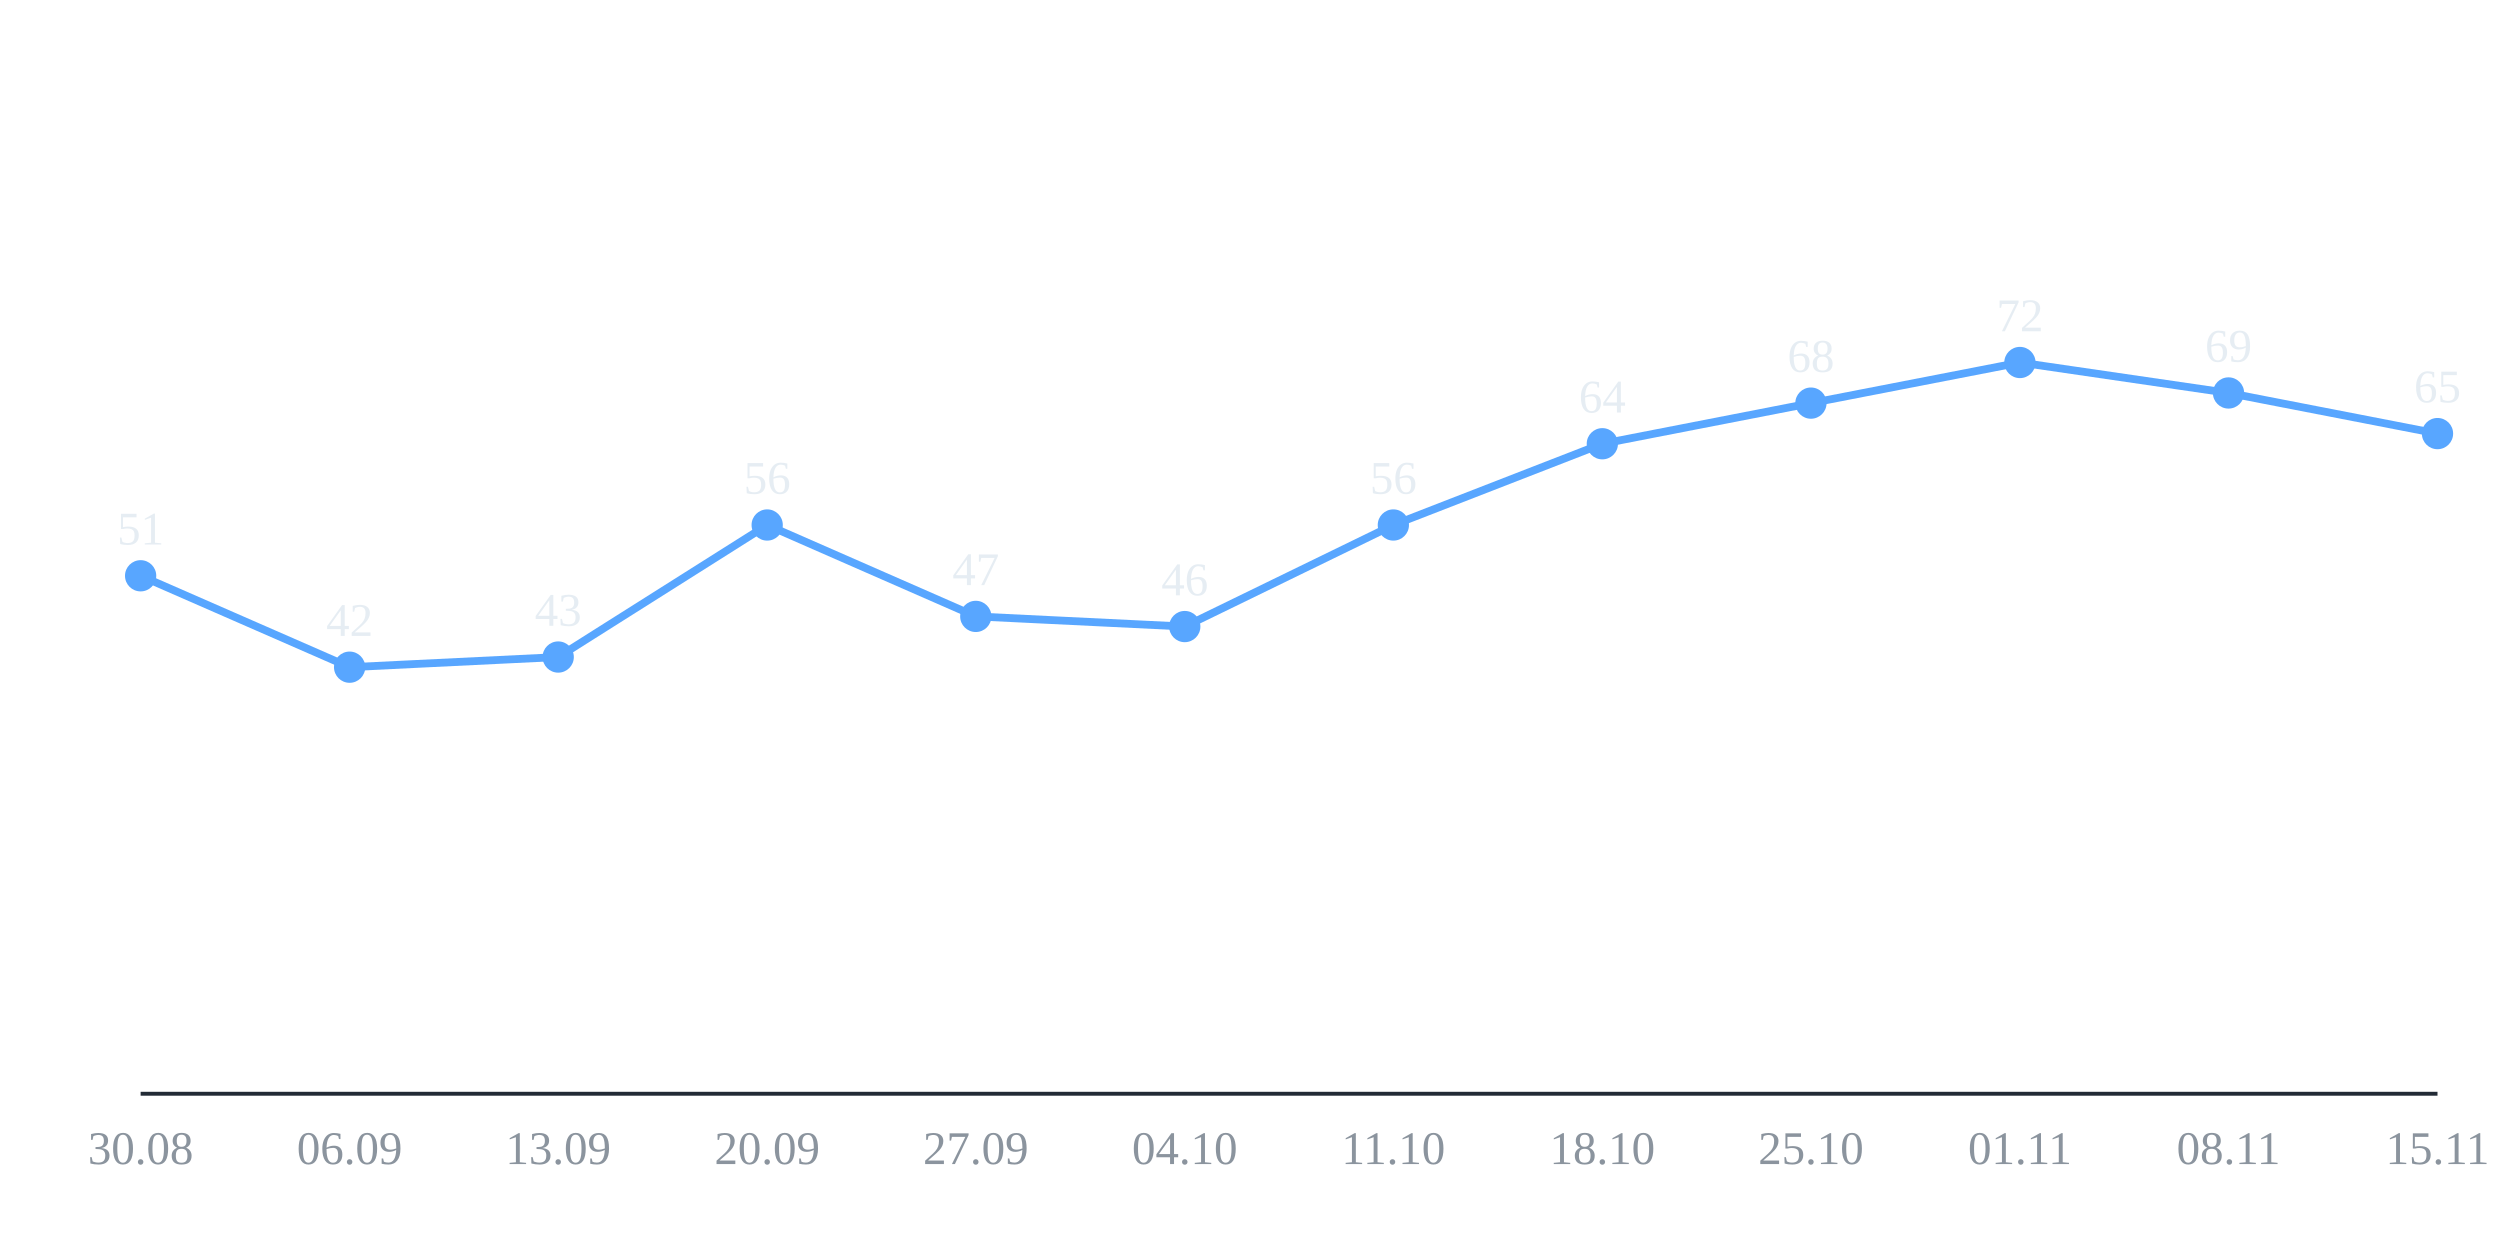
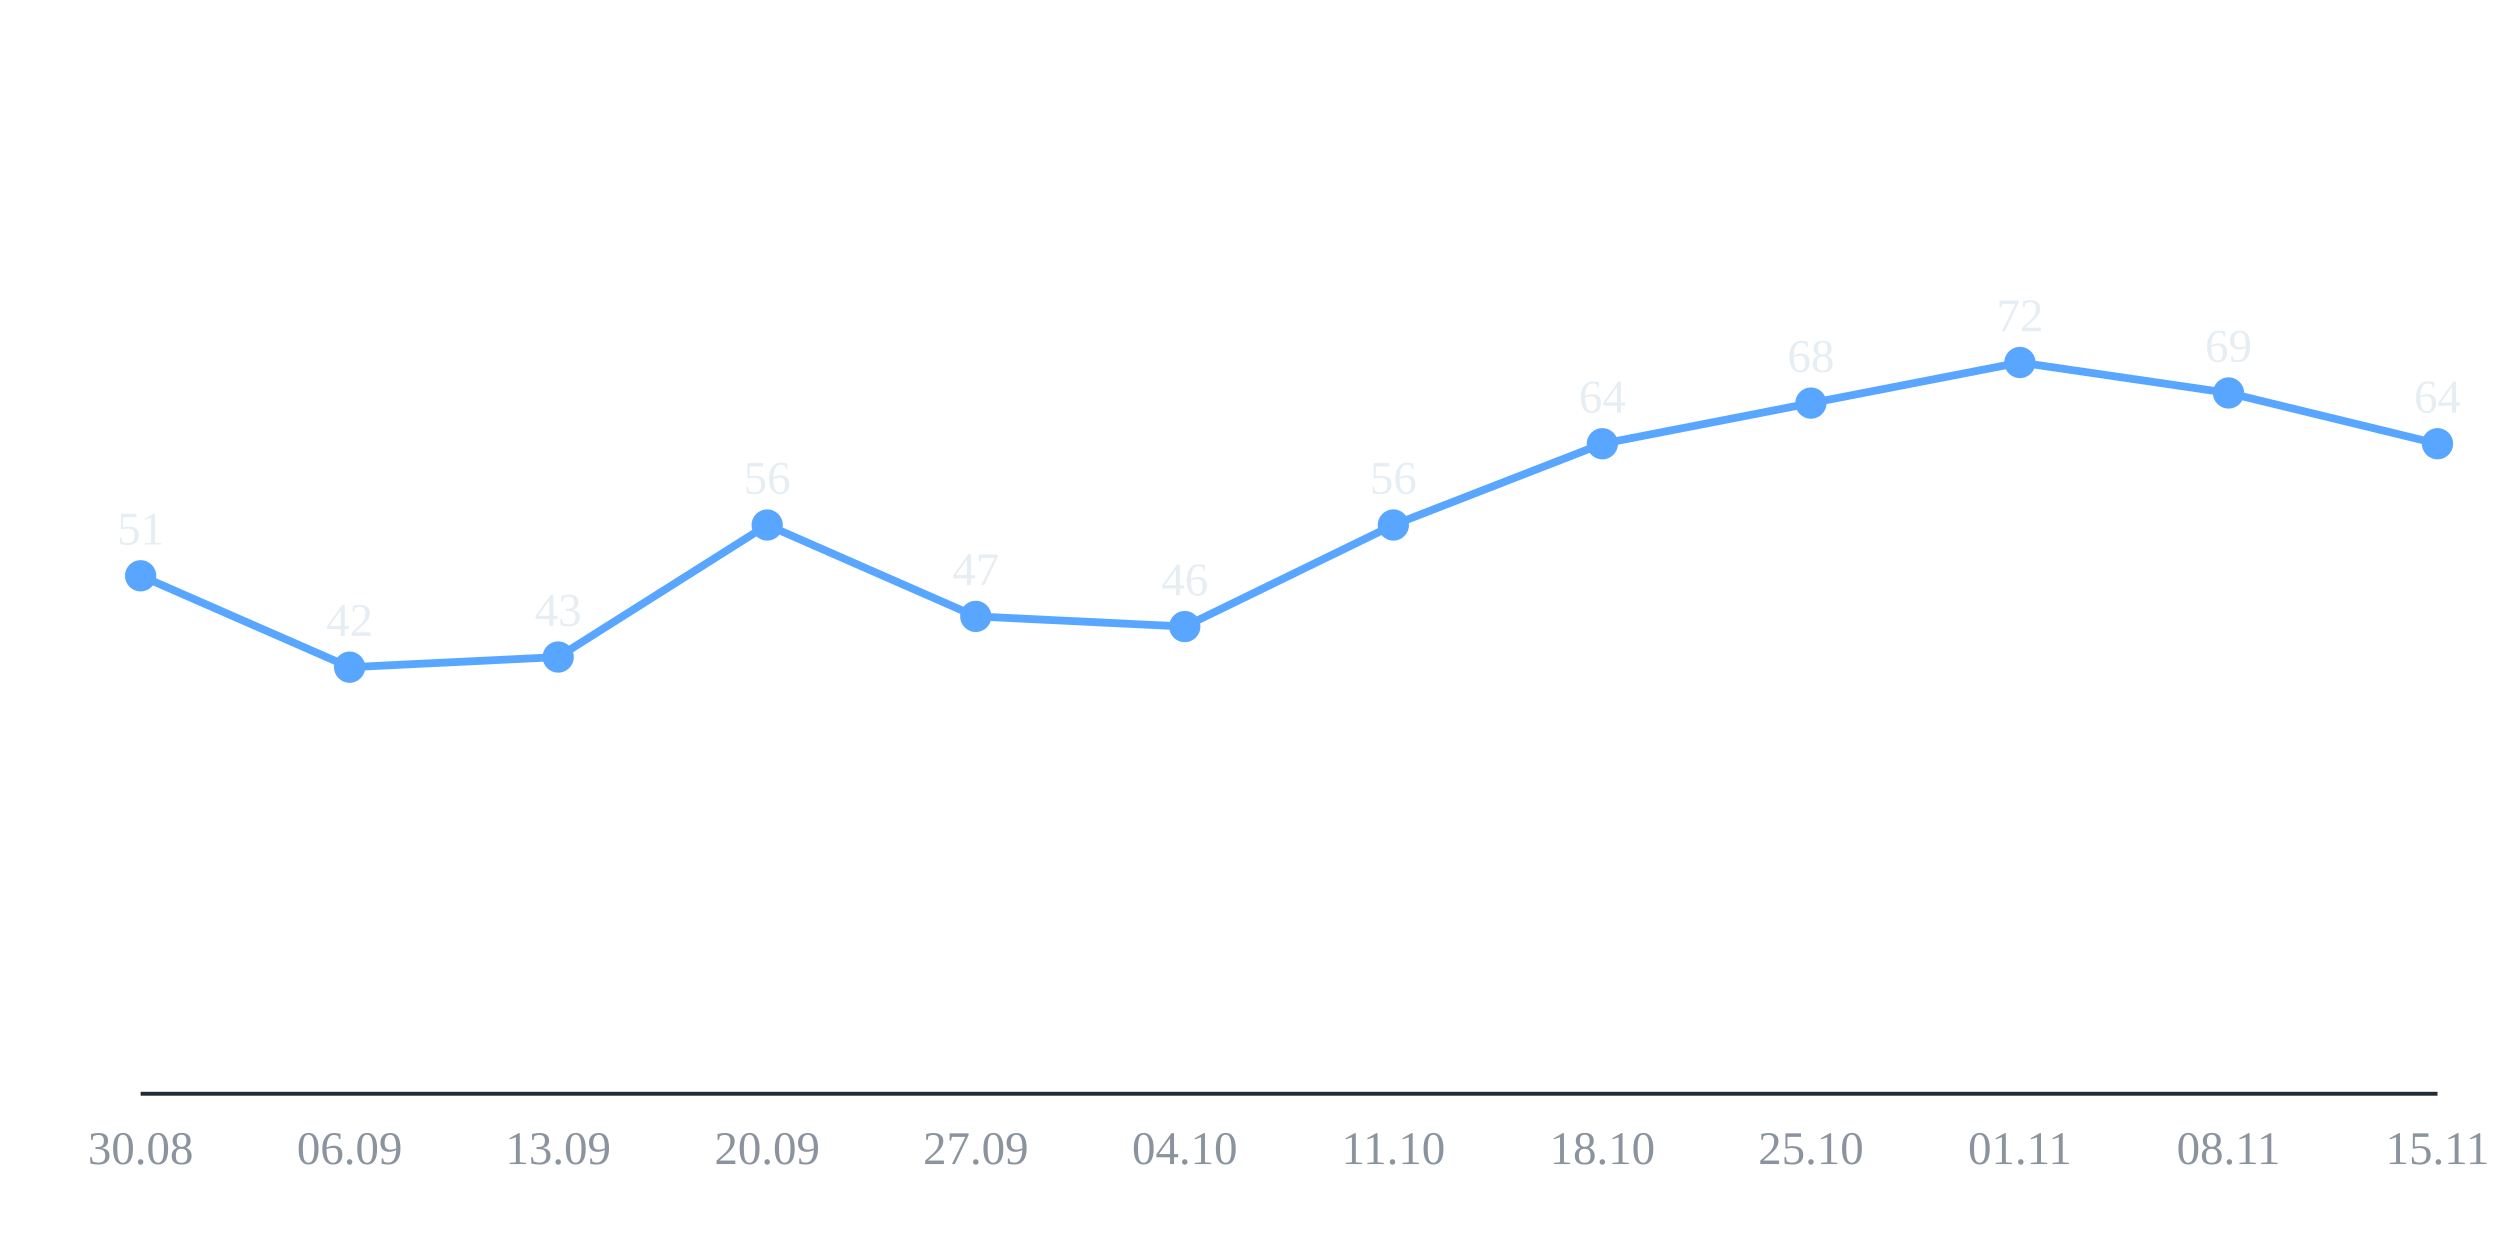
<svg xmlns="http://www.w3.org/2000/svg" viewBox="0 0 640 320" width="640" height="320" role="img" aria-labelledby="trend-title trend-desc">
  <line x1="36" y1="280" x2="624" y2="280" style="stroke:var(--border, #232B36)" />
-   <polyline points="36.0,147.4 89.5,170.8 142.9,168.2 196.4,134.4 249.8,157.8 303.3,160.4 356.7,134.4 410.2,113.6 463.6,103.2 517.1,92.8 570.5,100.6 624.0,111.0" fill="none" style="stroke:var(--accent, #58A6FF);stroke-width:2" />
+   <polyline points="36.0,147.4 89.5,170.8 142.9,168.2 196.4,134.4 249.8,157.8 303.3,160.4 356.7,134.4 410.2,113.6 463.6,103.2 517.1,92.8 570.5,100.6 624.0,113.6" fill="none" style="stroke:var(--accent, #58A6FF);stroke-width:2" />
  <text class="trend-axis-label" x="36.0" y="298.0" text-anchor="middle" style="fill:var(--text-secondary, #8B949E)">30.08</text>
  <circle cx="36.0" cy="147.4" r="4" style="fill:var(--accent, #58A6FF)" />
  <text x="36.0" y="139.4" text-anchor="middle" style="fill:var(--text, #E6EDF3)">51</text>
  <text class="trend-axis-label" x="89.5" y="298.0" text-anchor="middle" style="fill:var(--text-secondary, #8B949E)">06.09</text>
  <circle cx="89.5" cy="170.8" r="4" style="fill:var(--accent, #58A6FF)" />
  <text x="89.5" y="162.8" text-anchor="middle" style="fill:var(--text, #E6EDF3)">42</text>
  <text class="trend-axis-label" x="142.9" y="298.0" text-anchor="middle" style="fill:var(--text-secondary, #8B949E)">13.09</text>
  <circle cx="142.9" cy="168.2" r="4" style="fill:var(--accent, #58A6FF)" />
  <text x="142.9" y="160.2" text-anchor="middle" style="fill:var(--text, #E6EDF3)">43</text>
  <text class="trend-axis-label" x="196.4" y="298.0" text-anchor="middle" style="fill:var(--text-secondary, #8B949E)">20.09</text>
  <circle cx="196.4" cy="134.4" r="4" style="fill:var(--accent, #58A6FF)" />
  <text x="196.4" y="126.4" text-anchor="middle" style="fill:var(--text, #E6EDF3)">56</text>
  <text class="trend-axis-label" x="249.8" y="298.0" text-anchor="middle" style="fill:var(--text-secondary, #8B949E)">27.09</text>
  <circle cx="249.8" cy="157.8" r="4" style="fill:var(--accent, #58A6FF)" />
  <text x="249.8" y="149.8" text-anchor="middle" style="fill:var(--text, #E6EDF3)">47</text>
  <text class="trend-axis-label" x="303.3" y="298.0" text-anchor="middle" style="fill:var(--text-secondary, #8B949E)">04.10</text>
  <circle cx="303.3" cy="160.4" r="4" style="fill:var(--accent, #58A6FF)" />
  <text x="303.3" y="152.4" text-anchor="middle" style="fill:var(--text, #E6EDF3)">46</text>
  <text class="trend-axis-label" x="356.7" y="298.0" text-anchor="middle" style="fill:var(--text-secondary, #8B949E)">11.10</text>
  <circle cx="356.7" cy="134.4" r="4" style="fill:var(--accent, #58A6FF)" />
  <text x="356.7" y="126.4" text-anchor="middle" style="fill:var(--text, #E6EDF3)">56</text>
  <text class="trend-axis-label" x="410.2" y="298.0" text-anchor="middle" style="fill:var(--text-secondary, #8B949E)">18.10</text>
  <circle cx="410.2" cy="113.6" r="4" style="fill:var(--accent, #58A6FF)" />
  <text x="410.2" y="105.6" text-anchor="middle" style="fill:var(--text, #E6EDF3)">64</text>
  <text class="trend-axis-label" x="463.6" y="298.0" text-anchor="middle" style="fill:var(--text-secondary, #8B949E)">25.10</text>
  <circle cx="463.6" cy="103.2" r="4" style="fill:var(--accent, #58A6FF)" />
  <text x="463.6" y="95.2" text-anchor="middle" style="fill:var(--text, #E6EDF3)">68</text>
  <text class="trend-axis-label" x="517.1" y="298.0" text-anchor="middle" style="fill:var(--text-secondary, #8B949E)">01.11</text>
  <circle cx="517.1" cy="92.8" r="4" style="fill:var(--accent, #58A6FF)" />
  <text x="517.1" y="84.8" text-anchor="middle" style="fill:var(--text, #E6EDF3)">72</text>
  <text class="trend-axis-label" x="570.5" y="298.0" text-anchor="middle" style="fill:var(--text-secondary, #8B949E)">08.11</text>
  <circle cx="570.5" cy="100.6" r="4" style="fill:var(--accent, #58A6FF)" />
  <text x="570.5" y="92.6" text-anchor="middle" style="fill:var(--text, #E6EDF3)">69</text>
  <text class="trend-axis-label" x="624.0" y="298.0" text-anchor="middle" style="fill:var(--text-secondary, #8B949E)">15.11</text>
-   <circle cx="624.0" cy="111.0" r="4" style="fill:var(--accent, #58A6FF)" />
-   <text x="624.0" y="103.0" text-anchor="middle" style="fill:var(--text, #E6EDF3)">65</text>
+   <circle cx="624.0" cy="113.6" r="4" style="fill:var(--accent, #58A6FF)" />
+   <text x="624.0" y="105.6" text-anchor="middle" style="fill:var(--text, #E6EDF3)">64</text>
</svg>
